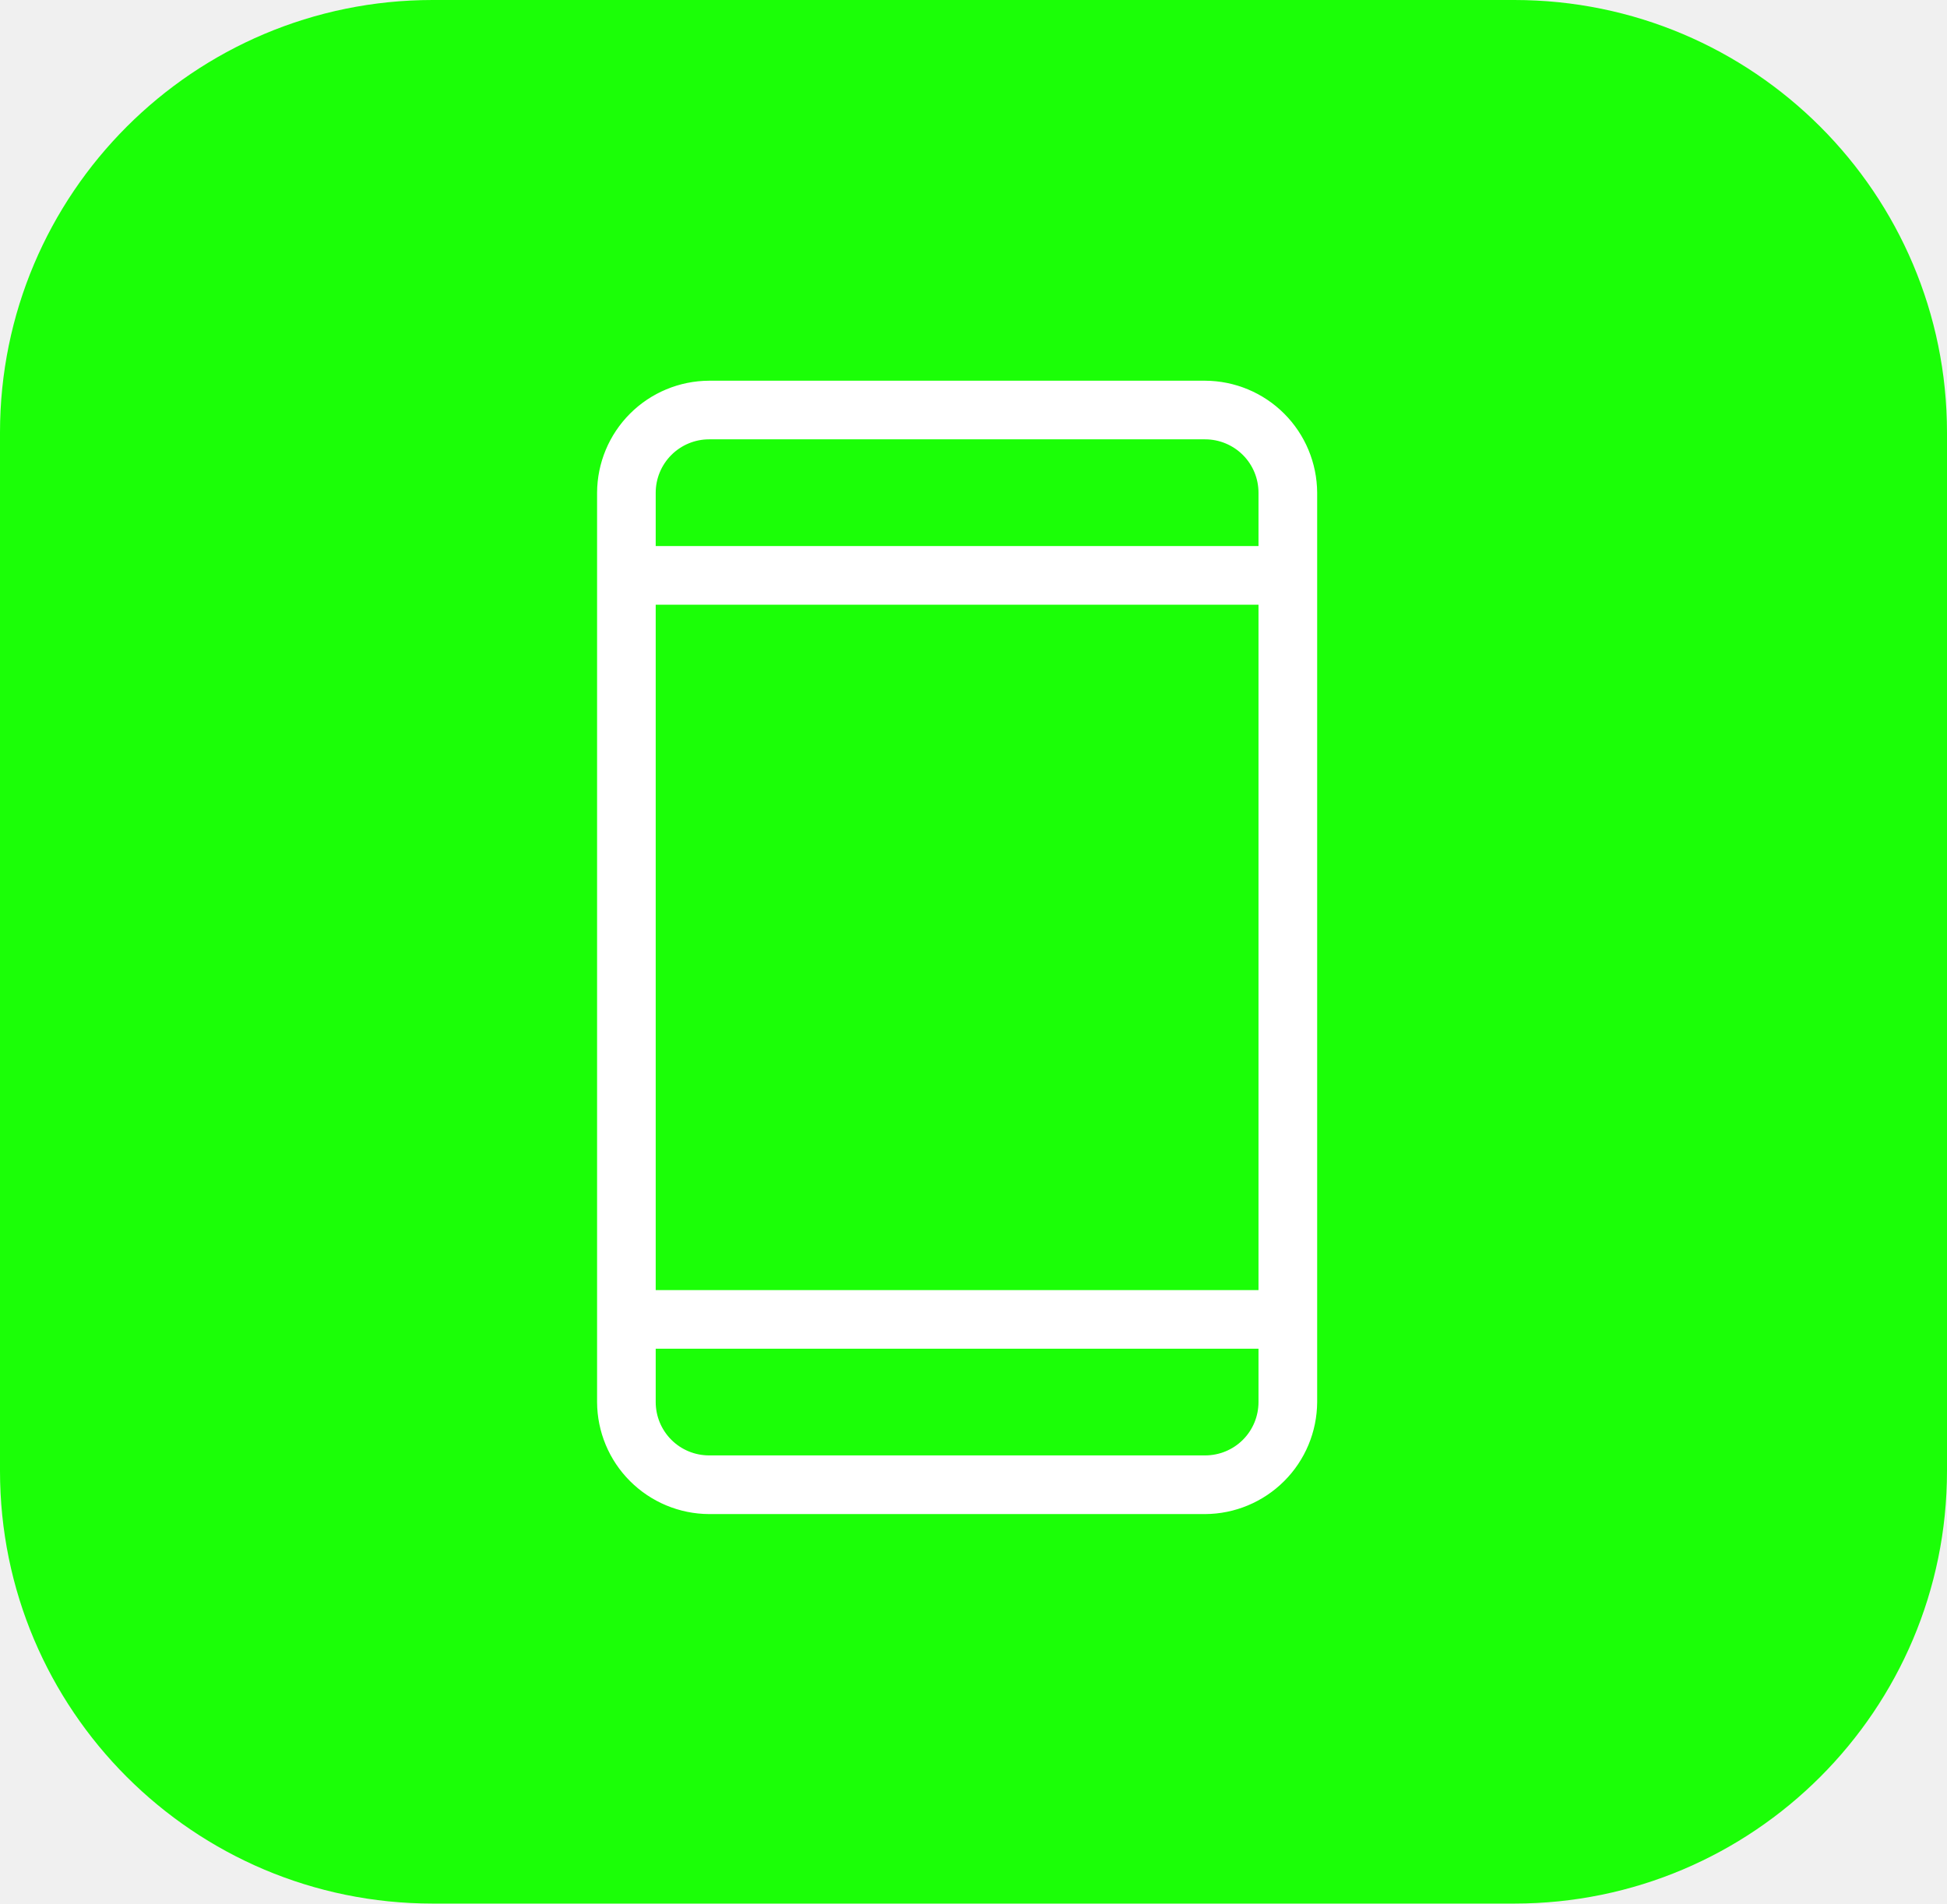
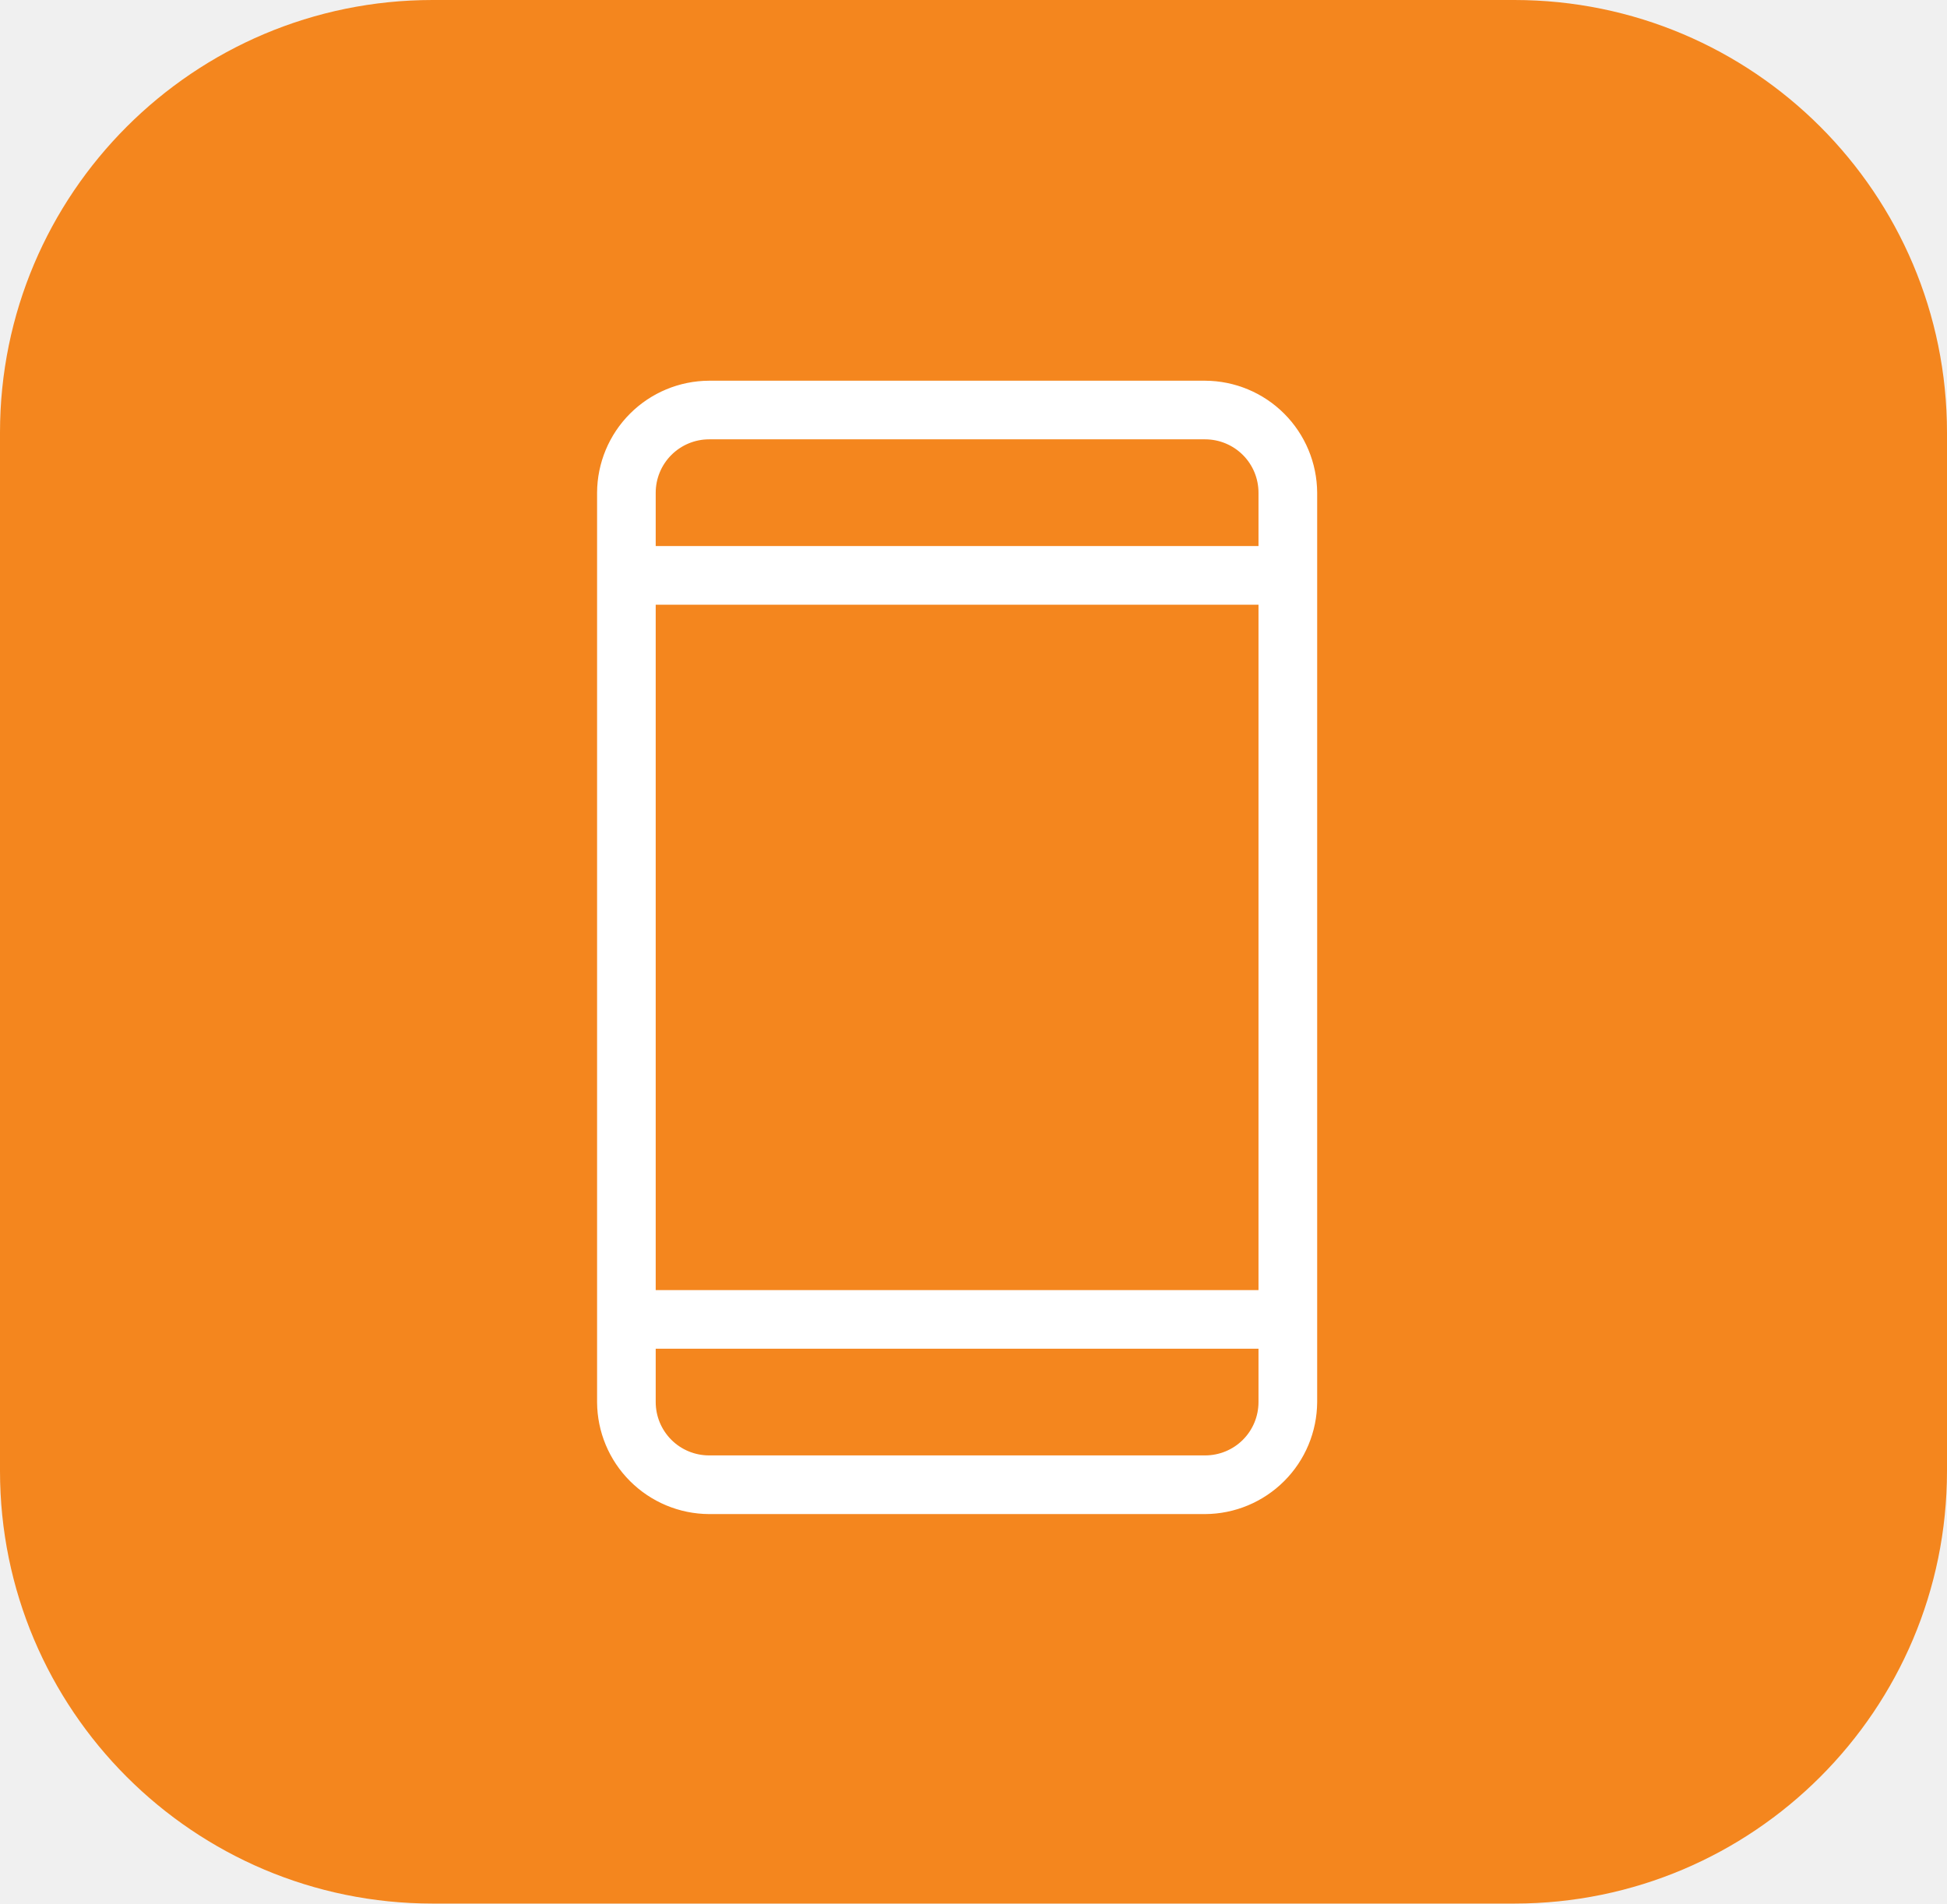
<svg xmlns="http://www.w3.org/2000/svg" width="45" height="44" viewBox="0 0 45 44" fill="none">
-   <rect width="45" height="44" rx="10" fill="#1BFF07" />
+   <rect width="45" height="44" rx="10" fill="#f4861e" />
  <path d="M27.854 8.9H27.854L16.389 8.9L16.388 8.9C15.729 8.903 15.098 9.166 14.632 9.632C14.166 10.098 13.903 10.729 13.9 11.388V11.389L13.9 32.408L13.9 32.409C13.903 33.068 14.166 33.699 14.632 34.164C15.098 34.63 15.729 34.894 16.388 34.897H16.389H27.854L27.854 34.897C28.513 34.894 29.144 34.63 29.61 34.164C30.076 33.699 30.339 33.068 30.343 32.409V32.408V11.389L30.343 11.388C30.339 10.729 30.076 10.098 29.61 9.632C29.144 9.166 28.513 8.903 27.854 8.9ZM15.055 13.877H29.187V29.92H15.055V13.877ZM16.389 10.055H27.854C28.207 10.055 28.547 10.196 28.797 10.446C29.047 10.696 29.187 11.035 29.187 11.389V12.722H15.055V11.389C15.055 11.035 15.196 10.696 15.446 10.446C15.696 10.196 16.035 10.055 16.389 10.055ZM27.854 33.741H16.389C16.035 33.741 15.696 33.601 15.446 33.351C15.196 33.101 15.055 32.762 15.055 32.408V31.075H29.187V32.408C29.187 32.762 29.047 33.101 28.797 33.351C28.547 33.601 28.207 33.741 27.854 33.741Z" fill="white" stroke="white" stroke-width="0.2" />
</svg>
